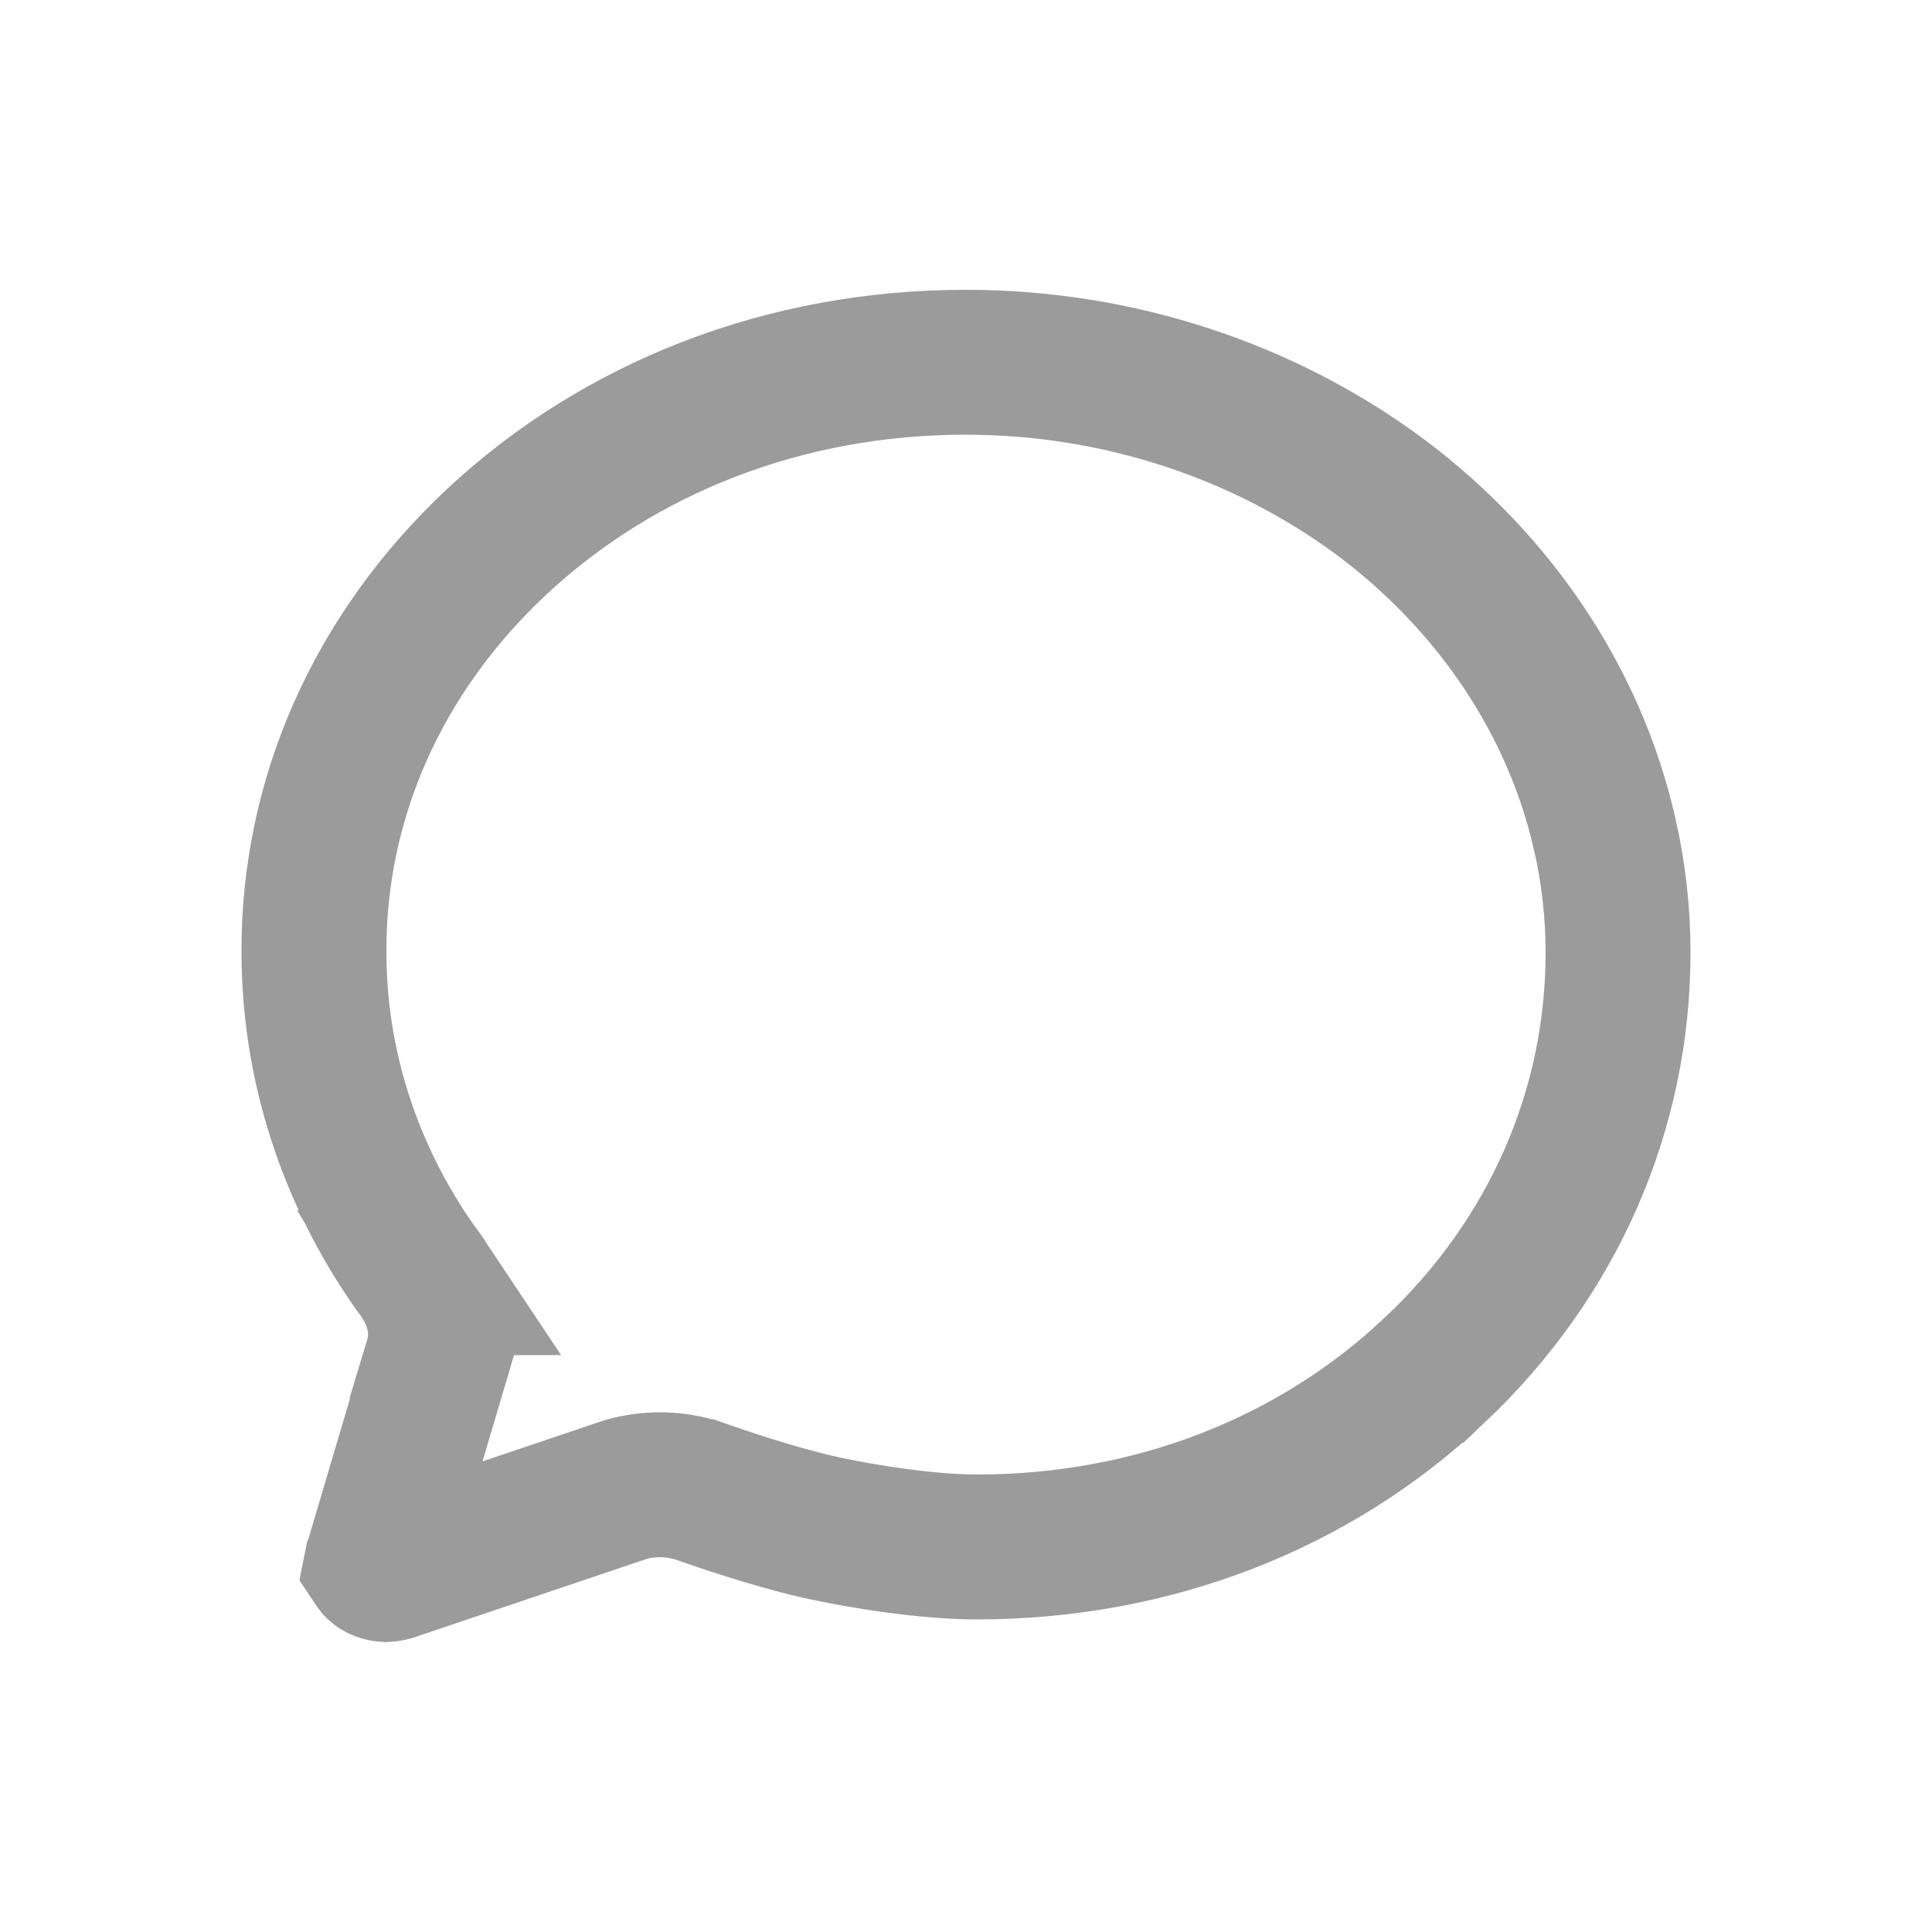
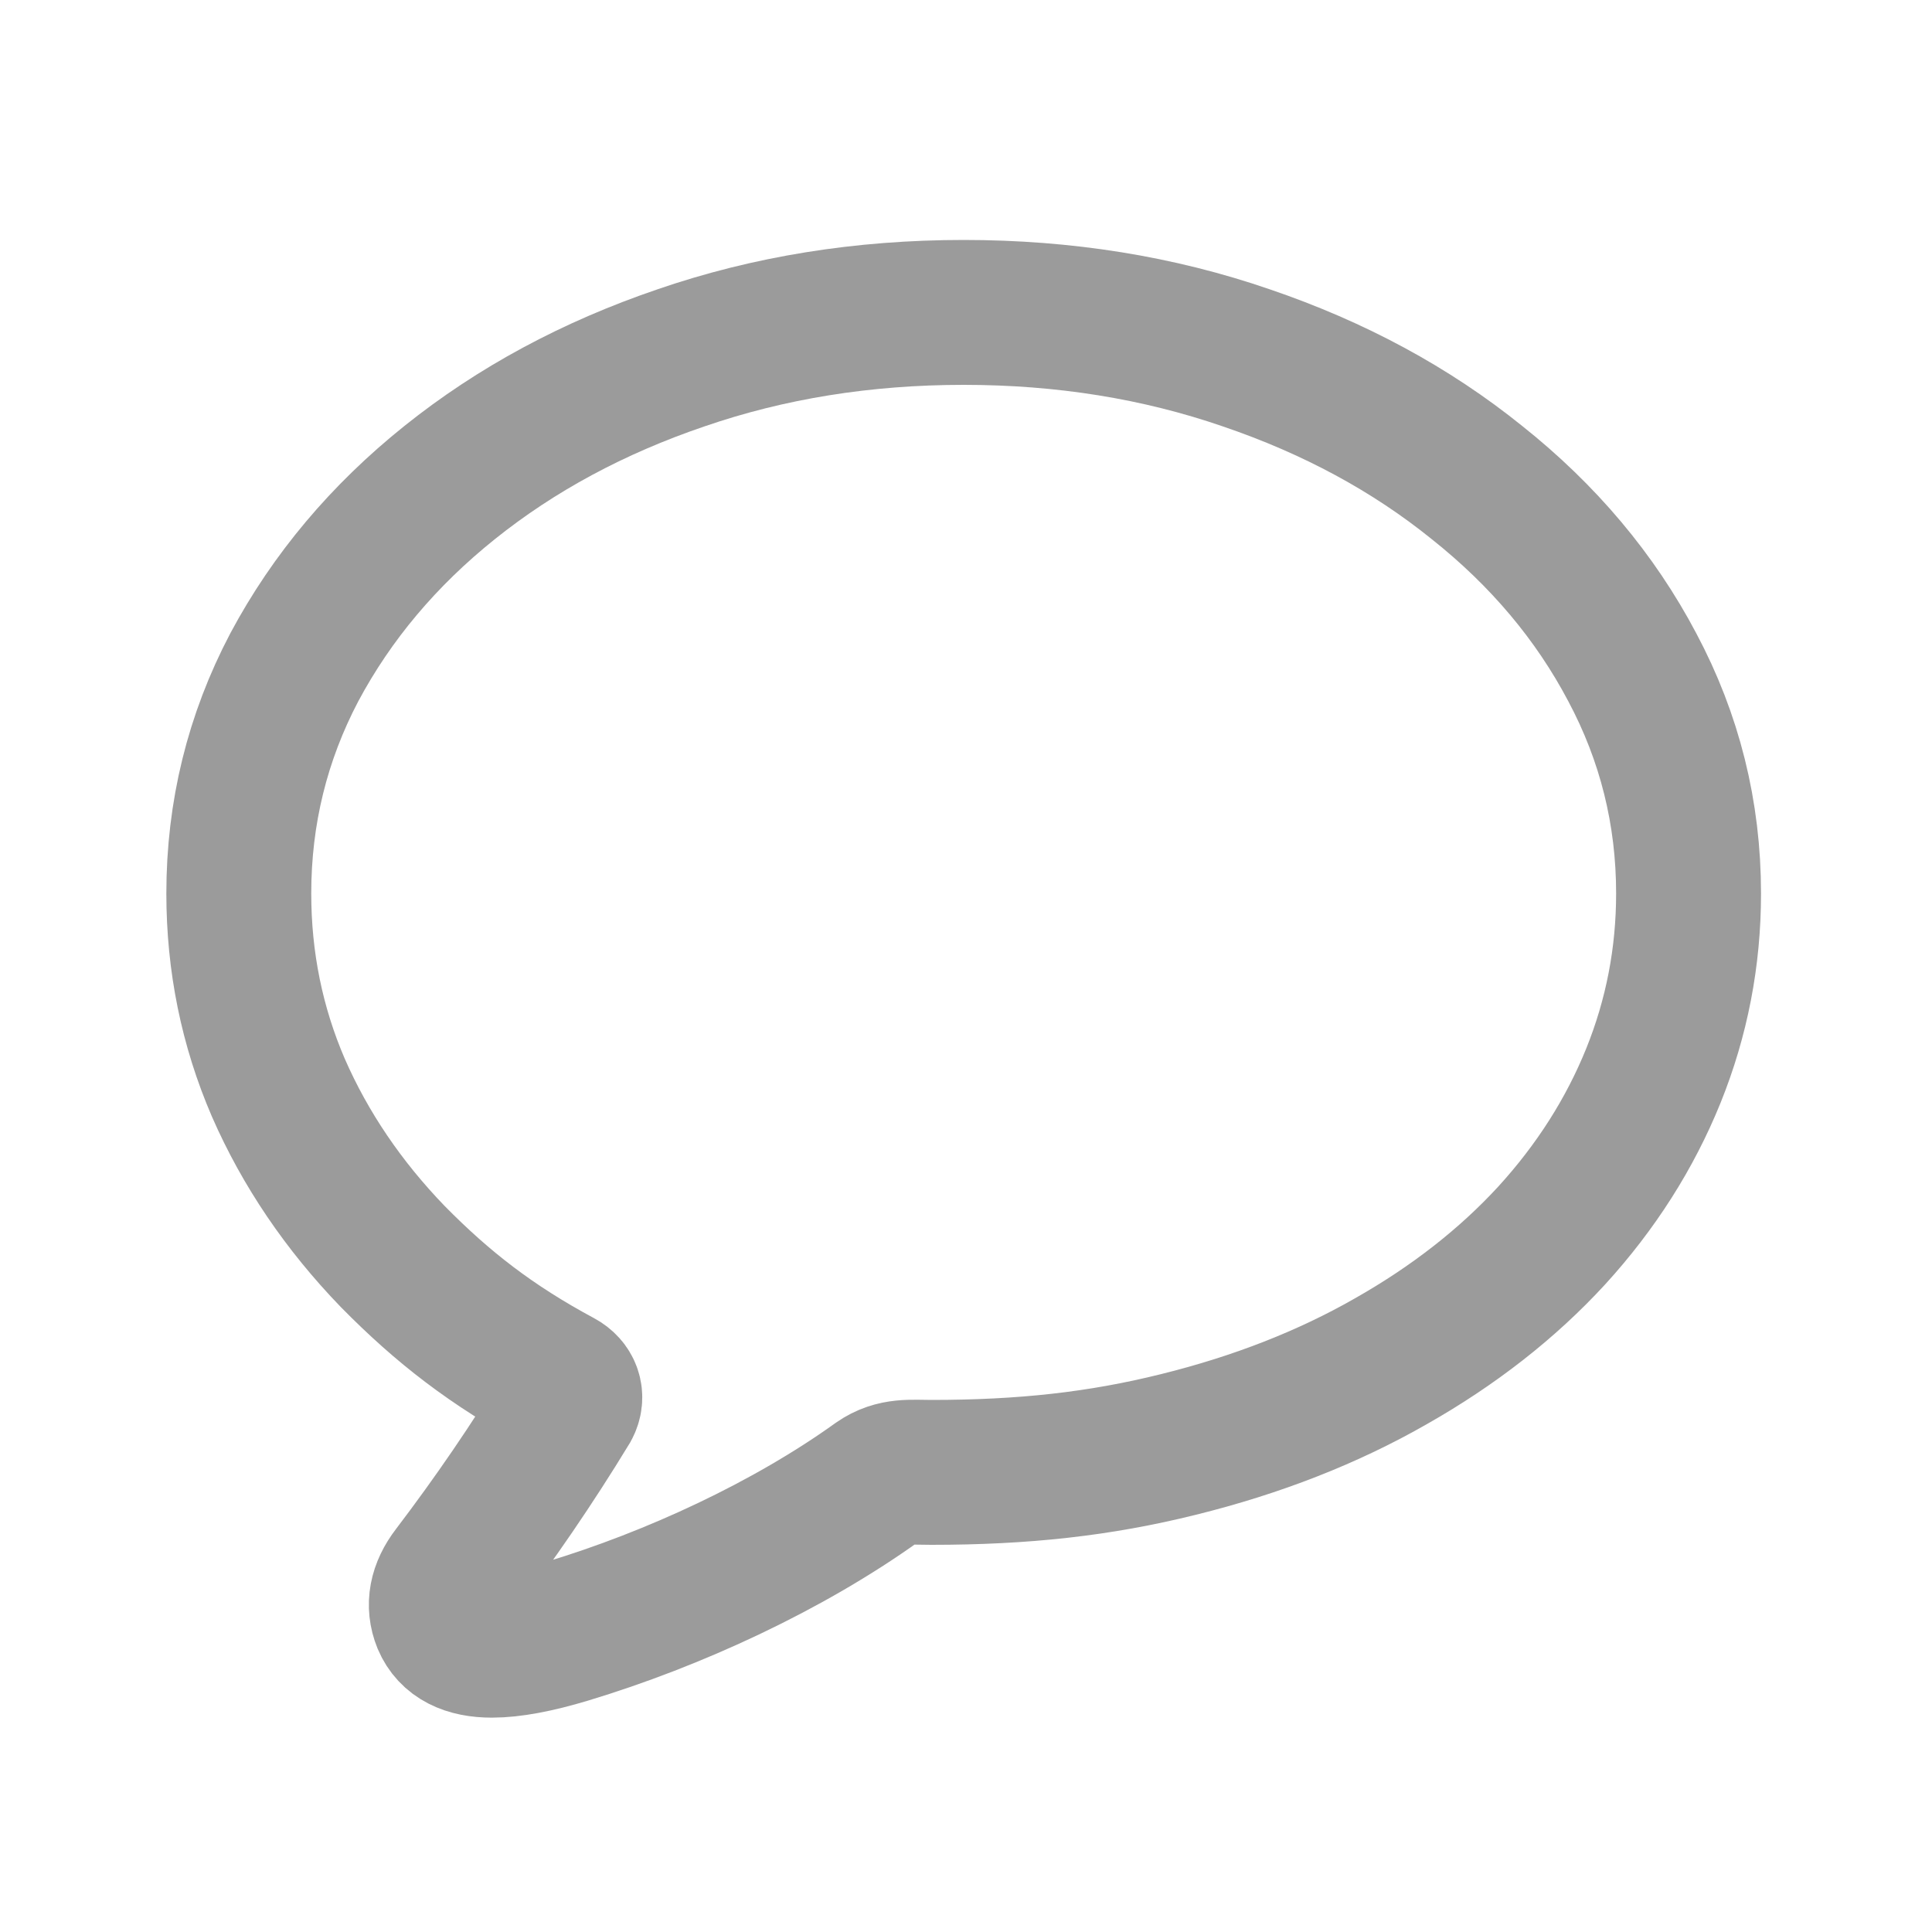
<svg xmlns="http://www.w3.org/2000/svg" width="20" height="20" viewBox="0 0 20 20" fill="none">
-   <path d="M3.25 9.853C3.245 8.273 3.905 6.768 5.137 5.613C6.415 4.418 8.135 3.75 9.994 3.75C11.567 3.749 13.088 4.249 14.306 5.158C15.493 6.051 16.304 7.284 16.608 8.62L16.609 8.622C16.703 9.029 16.75 9.444 16.75 9.859V9.86C16.75 11.489 16.082 13.023 14.851 14.185H14.85C13.607 15.36 11.93 16.014 10.114 16.014C9.497 16.014 8.665 15.862 8.271 15.758L8.269 15.757C7.783 15.63 7.319 15.463 7.258 15.442H7.257C7.121 15.395 6.977 15.37 6.834 15.37C6.715 15.37 6.596 15.386 6.48 15.419L6.354 15.461L4.111 16.218L4.094 16.224L4.077 16.23C4.051 16.241 4.023 16.246 3.993 16.248C3.954 16.245 3.924 16.232 3.908 16.217C3.901 16.21 3.898 16.204 3.896 16.201C3.897 16.196 3.898 16.19 3.899 16.185L3.902 16.178L3.904 16.17L4.521 14.088L4.519 14.087C4.632 13.713 4.483 13.407 4.405 13.278H4.407L4.399 13.266L4.38 13.234L4.361 13.207C4.358 13.203 4.354 13.199 4.353 13.196C4.349 13.191 4.345 13.186 4.343 13.183C4.336 13.174 4.333 13.17 4.331 13.167C4.326 13.161 4.323 13.155 4.319 13.15C4.316 13.146 4.312 13.142 4.311 13.14C4.307 13.135 4.306 13.133 4.306 13.133L4.299 13.124C3.612 12.148 3.25 11.012 3.25 9.855V9.853Z" stroke="#9B9B9B" stroke-width="1.5" />
+   <path d="M5.092 17.031C4.836 17.031 4.673 16.947 4.602 16.78C4.536 16.617 4.567 16.451 4.695 16.284C5.12 15.725 5.51 15.155 5.874 14.557C5.928 14.457 5.889 14.357 5.794 14.306C5.089 13.927 4.583 13.533 4.066 13.008C3.555 12.479 3.16 11.896 2.882 11.261C2.608 10.626 2.472 9.955 2.472 9.249C2.472 8.416 2.664 7.635 3.047 6.907C3.436 6.179 3.972 5.542 4.655 4.995C5.344 4.443 6.142 4.013 7.051 3.704C7.96 3.391 8.934 3.234 9.976 3.234C11.017 3.234 11.992 3.391 12.9 3.704C13.809 4.013 14.605 4.443 15.289 4.995C15.977 5.542 16.513 6.179 16.897 6.907C17.285 7.635 17.48 8.416 17.48 9.249C17.48 9.907 17.358 10.535 17.116 11.135C16.873 11.735 16.522 12.287 16.063 12.79C15.605 13.288 15.049 13.723 14.396 14.093C13.747 14.464 13.015 14.751 12.199 14.953C11.383 15.156 10.594 15.242 9.641 15.242C9.431 15.242 9.264 15.217 9.085 15.341C8.158 16.007 6.969 16.555 5.873 16.886C5.551 16.983 5.291 17.031 5.092 17.031Z" stroke="#9B9B9B" stroke-width="1.5" />
</svg>
